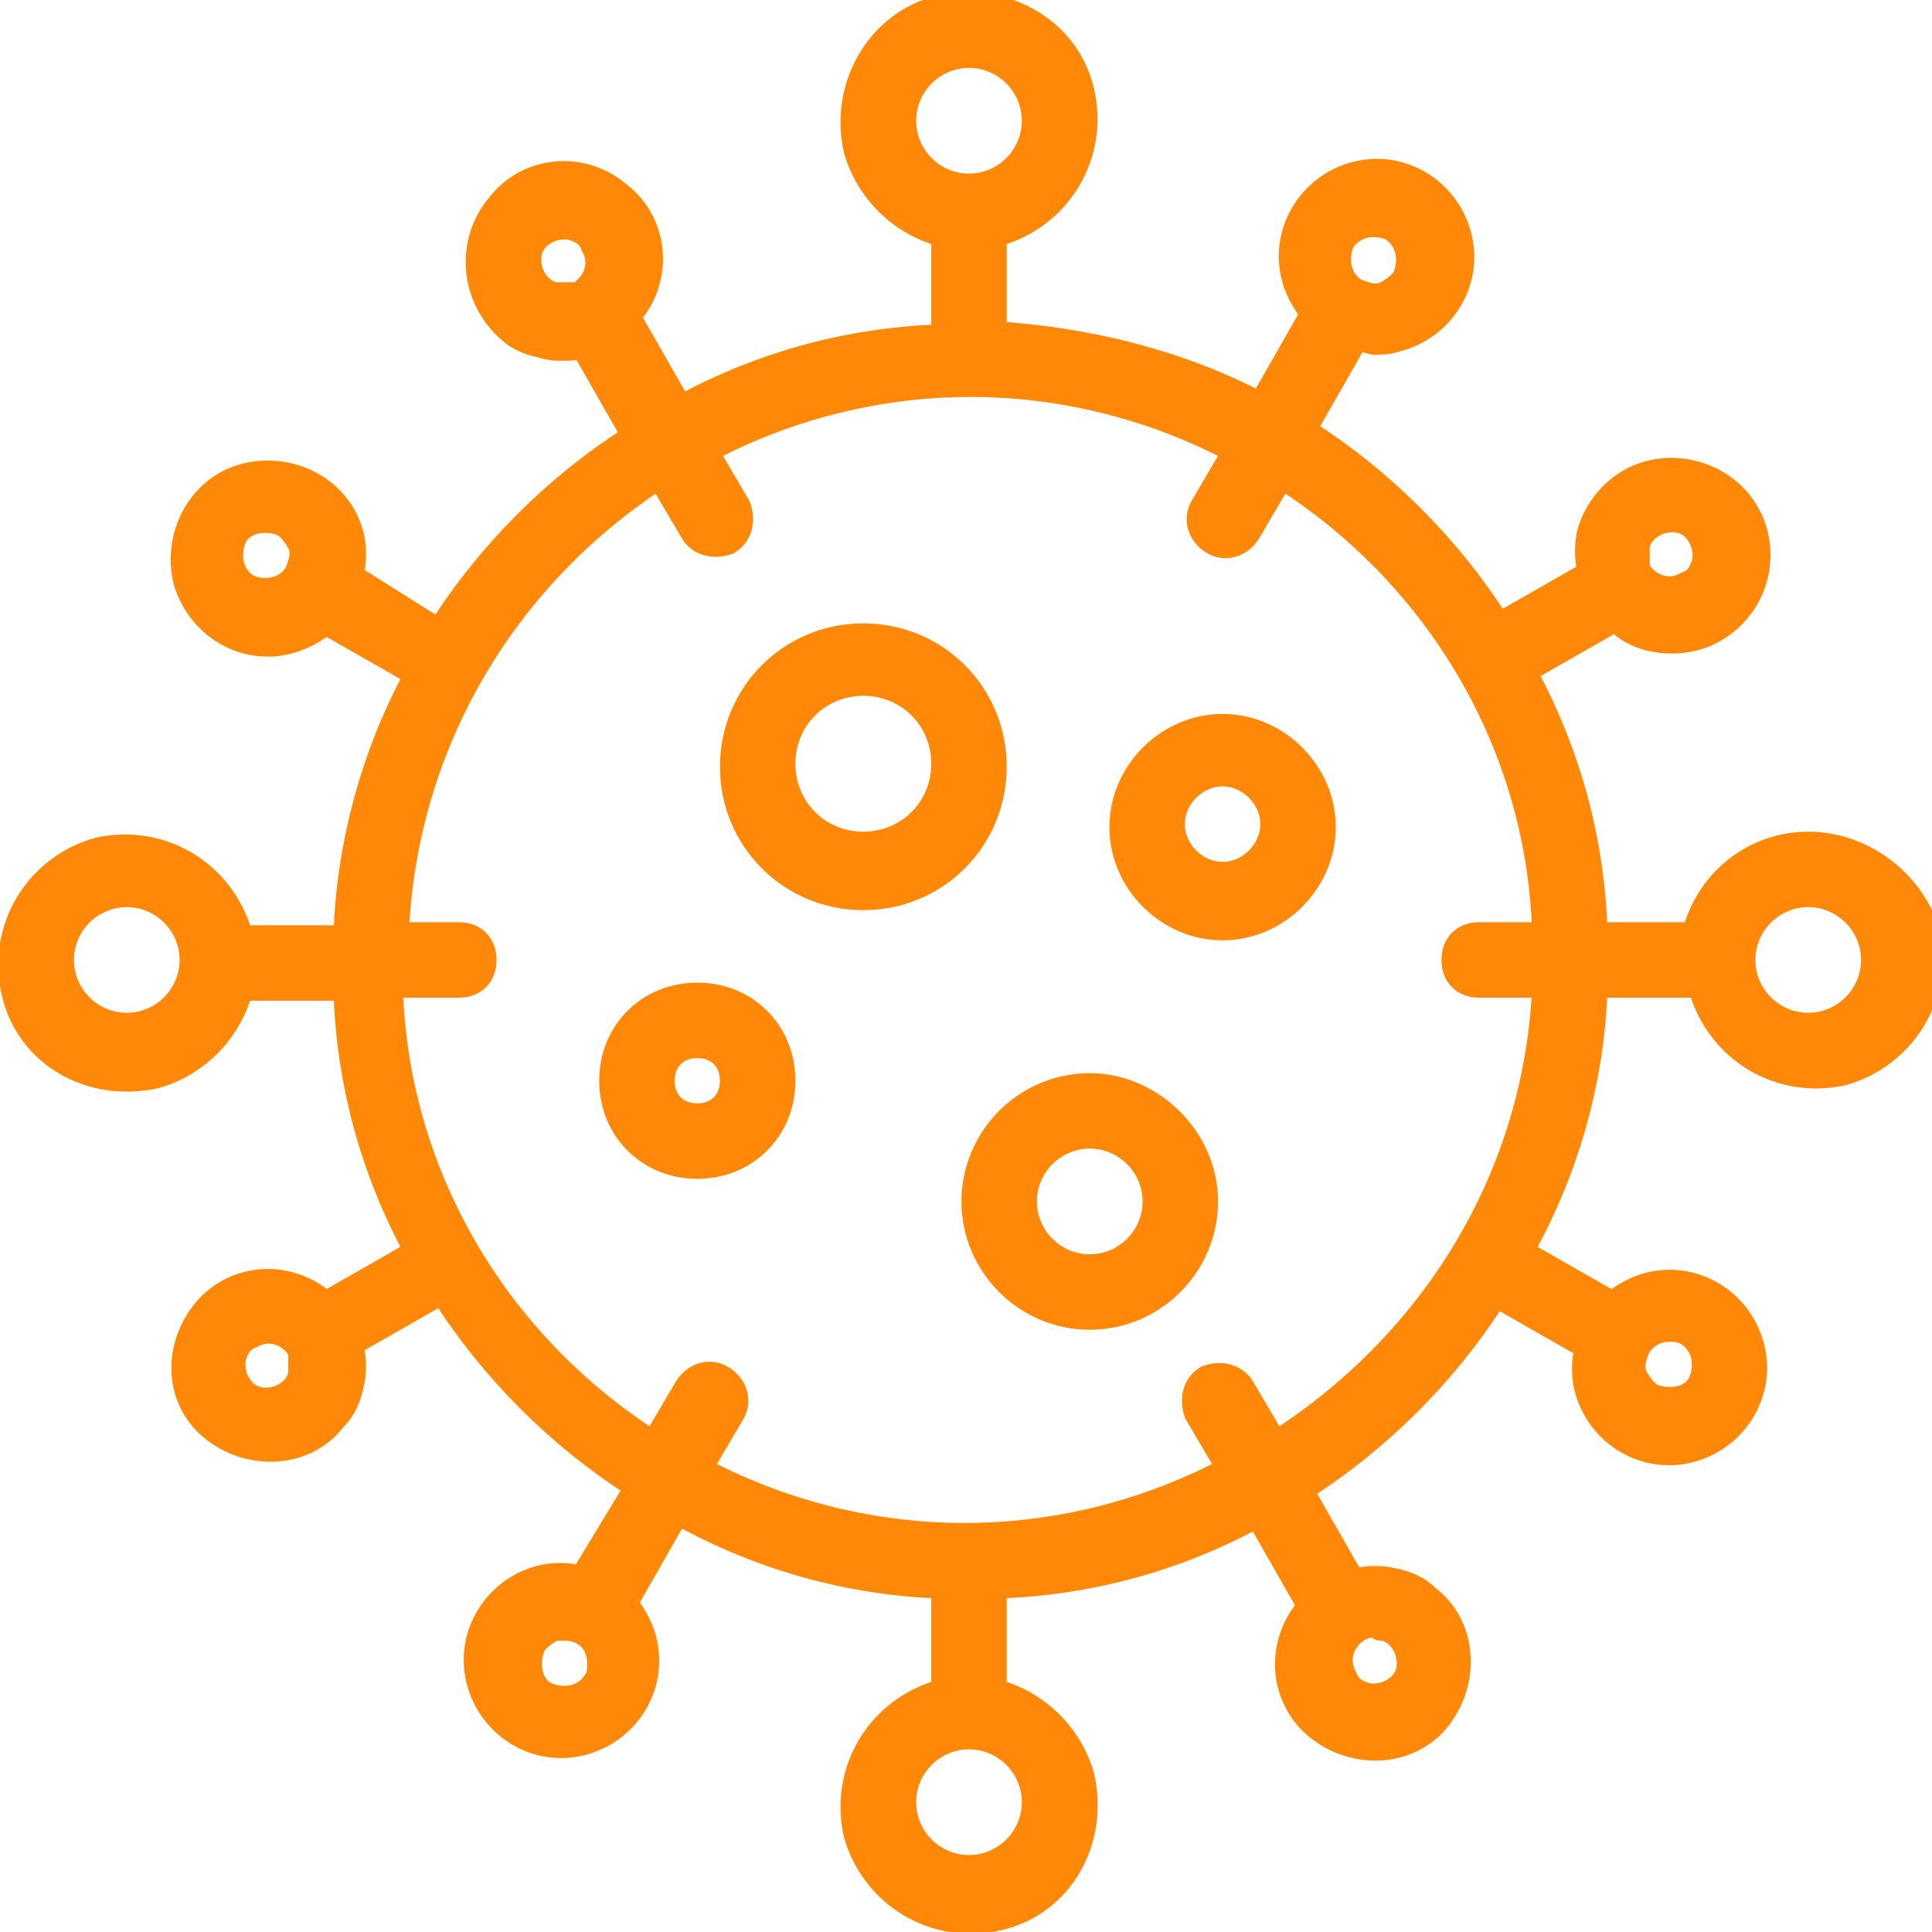
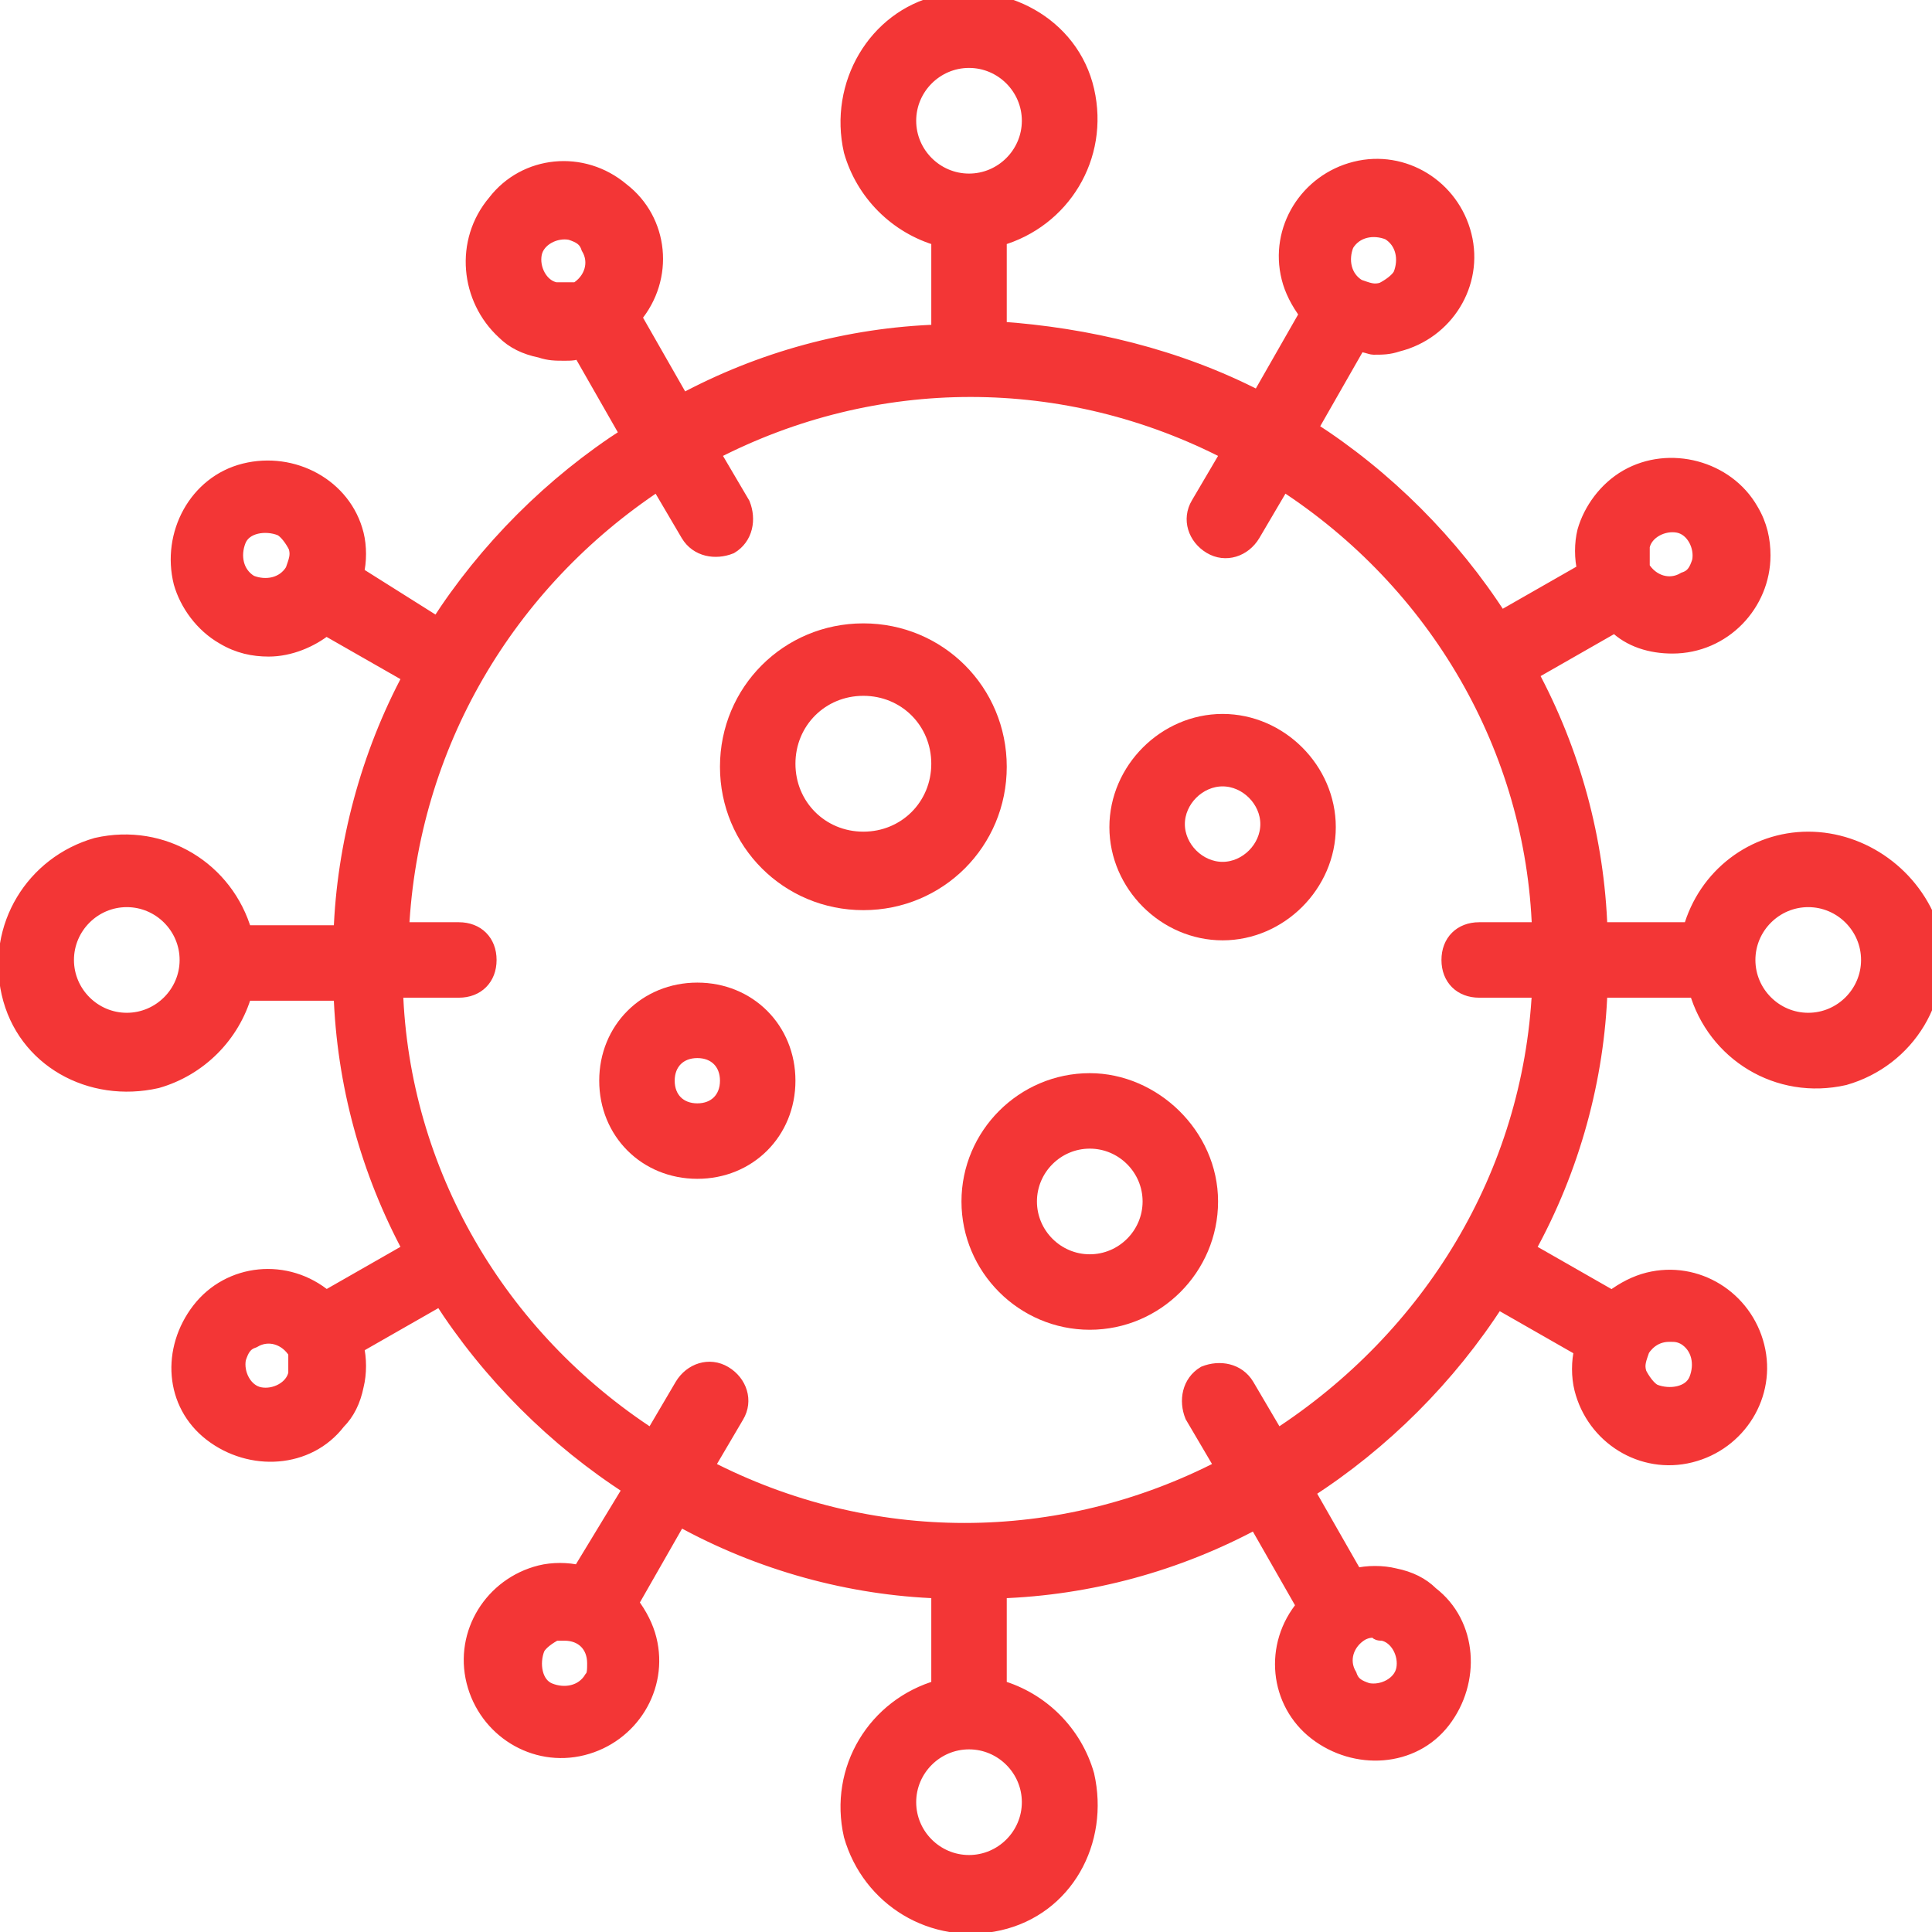
<svg xmlns="http://www.w3.org/2000/svg" version="1.1" id="Layer_1" x="0px" y="0px" viewBox="0 0 64 64" style="enable-background:new 0 0 64 64;" xml:space="preserve">
  <style type="text/css">
- 	.st0{fill:#FF8809;stroke:#FF8809;stroke-width:0.5;stroke-miterlimit:10;}
+ 	.st0{fill:#F33636;stroke:#F33636;stroke-width:0.5;stroke-miterlimit:10;}
</style>
  <g id="Corona_Virus">
-     <path class="st0" d="M59.9,27.8c-1.8,0-3.4,1.2-3.9,3H53c-0.1-3-0.9-5.9-2.3-8.5l2.8-1.6c0.5,0.5,1.2,0.7,1.9,0.7c1.7,0,3-1.4,3-3   c0-0.5-0.1-1-0.4-1.5c-0.8-1.4-2.7-1.9-4.1-1.1c-0.7,0.4-1.2,1.1-1.4,1.8c-0.1,0.4-0.1,0.9,0,1.3l-2.8,1.6   c-1.6-2.5-3.8-4.7-6.3-6.3l1.6-2.8c0.2,0,0.4,0.1,0.5,0.1c0.3,0,0.5,0,0.8-0.1c1.6-0.4,2.6-2,2.2-3.6c-0.4-1.6-2-2.6-3.6-2.2   c-1.6,0.4-2.6,2-2.2,3.6c0.1,0.4,0.3,0.8,0.6,1.2l-1.6,2.8c-2.7-1.4-5.7-2.1-8.6-2.3V7.9C35.2,7.3,36.5,5.2,36,3   c-0.5-2.2-2.8-3.4-4.9-2.9S27.7,2.8,28.2,5c0.4,1.4,1.5,2.5,2.9,2.9v3.1c-3,0.1-5.9,0.9-8.5,2.3L21,10.5c1.1-1.3,0.9-3.2-0.4-4.2   c-1.3-1.1-3.2-0.9-4.2,0.4c-1.1,1.3-0.9,3.2,0.3,4.3c0.3,0.3,0.7,0.5,1.2,0.6c0.3,0.1,0.5,0.1,0.8,0.1c0.2,0,0.4,0,0.5-0.1l1.6,2.8   c-2.5,1.6-4.7,3.8-6.3,6.3l-2.7-1.7c0.1-0.4,0.1-0.9,0-1.3c-0.4-1.6-2.1-2.5-3.7-2.1c-1.6,0.4-2.5,2.1-2.1,3.7   c0.2,0.7,0.7,1.4,1.4,1.8c0.5,0.3,1,0.4,1.5,0.4c0.7,0,1.4-0.3,1.9-0.7l2.8,1.6c-1.4,2.6-2.2,5.6-2.3,8.5H8.1   c-0.6-2.1-2.7-3.4-4.9-2.9c-2.1,0.6-3.4,2.7-2.9,4.9c0.5,2.2,2.7,3.4,4.9,2.9c1.4-0.4,2.5-1.5,2.9-2.9h3.2c0.1,3,0.9,5.9,2.3,8.5   L10.8,43c-1.3-1.1-3.2-0.9-4.2,0.4S5.7,46.5,7,47.5s3.2,0.9,4.2-0.4c0.3-0.3,0.5-0.7,0.6-1.2c0.1-0.4,0.1-0.9,0-1.3l2.8-1.6   c1.6,2.5,3.8,4.7,6.3,6.3l-1.7,2.8c-0.4-0.1-0.9-0.1-1.3,0c-1.6,0.4-2.6,2-2.2,3.6c0.4,1.6,2,2.6,3.6,2.2c1.6-0.4,2.6-2,2.2-3.6   c-0.1-0.4-0.3-0.8-0.6-1.2l1.6-2.8c2.7,1.5,5.7,2.3,8.6,2.4v3.2c-2.1,0.6-3.4,2.7-2.9,4.9c0.6,2.1,2.7,3.4,4.9,2.9   c2.2-0.5,3.4-2.7,2.9-4.9c-0.4-1.4-1.5-2.5-2.9-2.9v-3.2c3-0.1,5.9-0.9,8.5-2.3l1.6,2.8c-1.1,1.3-0.9,3.2,0.4,4.2   c1.3,1,3.2,0.9,4.2-0.4c1-1.3,0.9-3.2-0.4-4.2c-0.3-0.3-0.7-0.5-1.2-0.6c-0.4-0.1-0.9-0.1-1.3,0l-1.6-2.8c2.5-1.6,4.7-3.8,6.3-6.3   l2.8,1.6c-0.1,0.4-0.1,0.9,0,1.3c0.4,1.6,2,2.6,3.6,2.2s2.6-2,2.2-3.6c-0.4-1.6-2-2.6-3.6-2.2c-0.4,0.1-0.8,0.3-1.2,0.6l-2.8-1.6   c1.5-2.7,2.3-5.7,2.4-8.6h3.2c0.6,2.1,2.7,3.4,4.9,2.9c2.1-0.6,3.4-2.7,2.9-4.9C63.4,29,61.7,27.8,59.9,27.8z M54.4,18.1   c0.1-0.5,0.7-0.8,1.2-0.7c0.5,0.1,0.8,0.7,0.7,1.2c-0.1,0.3-0.2,0.5-0.5,0.6c-0.5,0.3-1.1,0.1-1.4-0.4   C54.4,18.7,54.4,18.4,54.4,18.1z M44.6,8.1c0.3-0.5,0.9-0.6,1.4-0.4c0.5,0.3,0.6,0.9,0.4,1.4c-0.1,0.2-0.4,0.4-0.6,0.5   c-0.3,0.1-0.5,0-0.8-0.1C44.5,9.2,44.4,8.6,44.6,8.1z M18.4,9.6c-0.5-0.1-0.8-0.7-0.7-1.2c0.1-0.5,0.7-0.8,1.2-0.7   c0.3,0.1,0.5,0.2,0.6,0.5c0.3,0.5,0.1,1.1-0.4,1.4l0,0C19,9.6,18.7,9.6,18.4,9.6z M8.3,19.3c-0.5-0.3-0.6-0.9-0.4-1.4   c0.2-0.5,0.9-0.6,1.4-0.4c0.2,0.1,0.4,0.4,0.5,0.6c0.1,0.3,0,0.5-0.1,0.8C9.4,19.4,8.8,19.5,8.3,19.3z M9.8,45.5   c-0.1,0.5-0.7,0.8-1.2,0.7c-0.5-0.1-0.8-0.7-0.7-1.2c0.1-0.3,0.2-0.5,0.5-0.6c0.5-0.3,1.1-0.1,1.4,0.4C9.8,44.9,9.8,45.2,9.8,45.5z    M19.6,55.6c-0.3,0.5-0.9,0.6-1.4,0.4c-0.5-0.2-0.6-0.9-0.4-1.4c0.1-0.2,0.4-0.4,0.6-0.5c0.1,0,0.2,0,0.3,0c0.6,0,1,0.4,1,1   C19.7,55.3,19.7,55.5,19.6,55.6L19.6,55.6z M45.8,54.1c0.5,0.1,0.8,0.7,0.7,1.2c-0.1,0.5-0.7,0.8-1.2,0.7c-0.3-0.1-0.5-0.2-0.6-0.5   c-0.3-0.5-0.1-1.1,0.4-1.4l0,0c0.2-0.1,0.3-0.1,0.5-0.1C45.6,54.1,45.7,54.1,45.8,54.1z M55.3,44.2c0.2,0,0.3,0,0.5,0.1   c0.5,0.3,0.6,0.9,0.4,1.4s-0.9,0.6-1.4,0.4c-0.2-0.1-0.4-0.4-0.5-0.6c-0.1-0.3,0-0.5,0.1-0.8C54.6,44.4,54.9,44.2,55.3,44.2z    M30.1,4c0-1.1,0.9-2,2-2c1.1,0,2,0.9,2,2s-0.9,2-2,2C31,6,30.1,5.1,30.1,4z M4.2,33.8c-1.1,0-2-0.9-2-2c0-1.1,0.9-2,2-2s2,0.9,2,2   C6.2,32.9,5.3,33.8,4.2,33.8z M34.1,59.7c0,1.1-0.9,2-2,2c-1.1,0-2-0.9-2-2c0-1.1,0.9-2,2-2C33.2,57.7,34.1,58.6,34.1,59.7z    M42.3,47.6l-1-1.7c-0.3-0.5-0.9-0.6-1.4-0.4c-0.5,0.3-0.6,0.9-0.4,1.4l1,1.7c-5.4,2.8-11.7,2.8-17.1,0l1-1.7   c0.3-0.5,0.1-1.1-0.4-1.4c-0.5-0.3-1.1-0.1-1.4,0.4l-1,1.7c-5.1-3.3-8.3-8.8-8.5-14.8h2.1c0.6,0,1-0.4,1-1c0-0.6-0.4-1-1-1h-1.9   c0.3-6.1,3.5-11.5,8.5-14.8l1,1.7c0.3,0.5,0.9,0.6,1.4,0.4l0,0c0.5-0.3,0.6-0.9,0.4-1.4l-1-1.7c5.4-2.8,11.7-2.8,17.1,0l-1,1.7   c-0.3,0.5-0.1,1.1,0.4,1.4c0.5,0.3,1.1,0.1,1.4-0.4l0,0l1-1.7c5.1,3.3,8.3,8.8,8.5,14.8h-2c-0.6,0-1,0.4-1,1s0.4,1,1,1h2   C50.7,38.9,47.4,44.3,42.3,47.6z M59.9,33.8c-1.1,0-2-0.9-2-2c0-1.1,0.9-2,2-2c1.1,0,2,0.9,2,2C61.9,32.9,61,33.8,59.9,33.8z" />
+     <path class="st0" d="M59.9,27.8c-1.8,0-3.4,1.2-3.9,3h-3c-0.1-3-0.9-5.9-2.3-8.5l2.8-1.6c0.5,0.5,1.2,0.7,1.9,0.7c1.7,0,3-1.4,3-3   c0-0.5-0.1-1-0.4-1.5c-0.8-1.4-2.7-1.9-4.1-1.1c-0.7,0.4-1.2,1.1-1.4,1.8c-0.1,0.4-0.1,0.9,0,1.3l-2.8,1.6   c-1.6-2.5-3.8-4.7-6.3-6.3l1.6-2.8c0.2,0,0.4,0.1,0.5,0.1c0.3,0,0.5,0,0.8-0.1c1.6-0.4,2.6-2,2.2-3.6c-0.4-1.6-2-2.6-3.6-2.2   c-1.6,0.4-2.6,2-2.2,3.6c0.1,0.4,0.3,0.8,0.6,1.2l-1.6,2.8c-2.7-1.4-5.7-2.1-8.6-2.3v-3C35.2,7.3,36.5,5.2,36,3s-2.8-3.4-4.9-2.9   S27.7,2.8,28.2,5c0.4,1.4,1.5,2.5,2.9,2.9V11c-3,0.1-5.9,0.9-8.5,2.3L21,10.5c1.1-1.3,0.9-3.2-0.4-4.2c-1.3-1.1-3.2-0.9-4.2,0.4   C15.3,8,15.5,9.9,16.7,11c0.3,0.3,0.7,0.5,1.2,0.6c0.3,0.1,0.5,0.1,0.8,0.1c0.2,0,0.4,0,0.5-0.1l1.6,2.8c-2.5,1.6-4.7,3.8-6.3,6.3   L11.8,19c0.1-0.4,0.1-0.9,0-1.3c-0.4-1.6-2.1-2.5-3.7-2.1S5.6,17.7,6,19.3c0.2,0.7,0.7,1.4,1.4,1.8c0.5,0.3,1,0.4,1.5,0.4   c0.7,0,1.4-0.3,1.9-0.7l2.8,1.6c-1.4,2.6-2.2,5.6-2.3,8.5H8.1c-0.6-2.1-2.7-3.4-4.9-2.9c-2.1,0.6-3.4,2.7-2.9,4.9s2.7,3.4,4.9,2.9   c1.4-0.4,2.5-1.5,2.9-2.9h3.2c0.1,3,0.9,5.9,2.3,8.5L10.8,43c-1.3-1.1-3.2-0.9-4.2,0.4S5.7,46.5,7,47.5s3.2,0.9,4.2-0.4   c0.3-0.3,0.5-0.7,0.6-1.2c0.1-0.4,0.1-0.9,0-1.3l2.8-1.6c1.6,2.5,3.8,4.7,6.3,6.3l-1.7,2.8c-0.4-0.1-0.9-0.1-1.3,0   c-1.6,0.4-2.6,2-2.2,3.6s2,2.6,3.6,2.2c1.6-0.4,2.6-2,2.2-3.6c-0.1-0.4-0.3-0.8-0.6-1.2l1.6-2.8c2.7,1.5,5.7,2.3,8.6,2.4v3.2   c-2.1,0.6-3.4,2.7-2.9,4.9c0.6,2.1,2.7,3.4,4.9,2.9s3.4-2.7,2.9-4.9c-0.4-1.4-1.5-2.5-2.9-2.9v-3.2c3-0.1,5.9-0.9,8.5-2.3l1.6,2.8   c-1.1,1.3-0.9,3.2,0.4,4.2c1.3,1,3.2,0.9,4.2-0.4c1-1.3,0.9-3.2-0.4-4.2c-0.3-0.3-0.7-0.5-1.2-0.6c-0.4-0.1-0.9-0.1-1.3,0l-1.6-2.8   c2.5-1.6,4.7-3.8,6.3-6.3l2.8,1.6c-0.1,0.4-0.1,0.9,0,1.3c0.4,1.6,2,2.6,3.6,2.2s2.6-2,2.2-3.6c-0.4-1.6-2-2.6-3.6-2.2   c-0.4,0.1-0.8,0.3-1.2,0.6l-2.8-1.6c1.5-2.7,2.3-5.7,2.4-8.6h3.2c0.6,2.1,2.7,3.4,4.9,2.9c2.1-0.6,3.4-2.7,2.9-4.9   C63.4,29,61.7,27.8,59.9,27.8z M54.4,18.1c0.1-0.5,0.7-0.8,1.2-0.7c0.5,0.1,0.8,0.7,0.7,1.2c-0.1,0.3-0.2,0.5-0.5,0.6   c-0.5,0.3-1.1,0.1-1.4-0.4C54.4,18.7,54.4,18.4,54.4,18.1z M44.6,8.1c0.3-0.5,0.9-0.6,1.4-0.4c0.5,0.3,0.6,0.9,0.4,1.4   c-0.1,0.2-0.4,0.4-0.6,0.5c-0.3,0.1-0.5,0-0.8-0.1C44.5,9.2,44.4,8.6,44.6,8.1z M18.4,9.6c-0.5-0.1-0.8-0.7-0.7-1.2   c0.1-0.5,0.7-0.8,1.2-0.7c0.3,0.1,0.5,0.2,0.6,0.5c0.3,0.5,0.1,1.1-0.4,1.4l0,0C19,9.6,18.7,9.6,18.4,9.6z M8.3,19.3   c-0.5-0.3-0.6-0.9-0.4-1.4c0.2-0.5,0.9-0.6,1.4-0.4c0.2,0.1,0.4,0.4,0.5,0.6c0.1,0.3,0,0.5-0.1,0.8C9.4,19.4,8.8,19.5,8.3,19.3z    M9.8,45.5c-0.1,0.5-0.7,0.8-1.2,0.7S7.8,45.5,7.9,45c0.1-0.3,0.2-0.5,0.5-0.6c0.5-0.3,1.1-0.1,1.4,0.4C9.8,44.9,9.8,45.2,9.8,45.5   z M19.6,55.6c-0.3,0.5-0.9,0.6-1.4,0.4c-0.5-0.2-0.6-0.9-0.4-1.4c0.1-0.2,0.4-0.4,0.6-0.5c0.1,0,0.2,0,0.3,0c0.6,0,1,0.4,1,1   C19.7,55.3,19.7,55.5,19.6,55.6L19.6,55.6z M45.8,54.1c0.5,0.1,0.8,0.7,0.7,1.2s-0.7,0.8-1.2,0.7c-0.3-0.1-0.5-0.2-0.6-0.5   c-0.3-0.5-0.1-1.1,0.4-1.4l0,0c0.2-0.1,0.3-0.1,0.5-0.1C45.6,54.1,45.7,54.1,45.8,54.1z M55.3,44.2c0.2,0,0.3,0,0.5,0.1   c0.5,0.3,0.6,0.9,0.4,1.4s-0.9,0.6-1.4,0.4c-0.2-0.1-0.4-0.4-0.5-0.6c-0.1-0.3,0-0.5,0.1-0.8C54.6,44.4,54.9,44.2,55.3,44.2z    M30.1,4c0-1.1,0.9-2,2-2s2,0.9,2,2s-0.9,2-2,2S30.1,5.1,30.1,4z M4.2,33.8c-1.1,0-2-0.9-2-2c0-1.1,0.9-2,2-2s2,0.9,2,2   C6.2,32.9,5.3,33.8,4.2,33.8z M34.1,59.7c0,1.1-0.9,2-2,2c-1.1,0-2-0.9-2-2s0.9-2,2-2C33.2,57.7,34.1,58.6,34.1,59.7z M42.3,47.6   l-1-1.7c-0.3-0.5-0.9-0.6-1.4-0.4c-0.5,0.3-0.6,0.9-0.4,1.4l1,1.7c-5.4,2.8-11.7,2.8-17.1,0l1-1.7c0.3-0.5,0.1-1.1-0.4-1.4   c-0.5-0.3-1.1-0.1-1.4,0.4l-1,1.7c-5.1-3.3-8.3-8.8-8.5-14.8h2.1c0.6,0,1-0.4,1-1c0-0.6-0.4-1-1-1h-1.9c0.3-6.1,3.5-11.5,8.5-14.8   l1,1.7c0.3,0.5,0.9,0.6,1.4,0.4l0,0c0.5-0.3,0.6-0.9,0.4-1.4l-1-1.7c5.4-2.8,11.7-2.8,17.1,0l-1,1.7c-0.3,0.5-0.1,1.1,0.4,1.4   s1.1,0.1,1.4-0.4l0,0l1-1.7c5.1,3.3,8.3,8.8,8.5,14.8h-2c-0.6,0-1,0.4-1,1c0,0.6,0.4,1,1,1h2C50.7,38.9,47.4,44.3,42.3,47.6z    M59.9,33.8c-1.1,0-2-0.9-2-2c0-1.1,0.9-2,2-2s2,0.9,2,2C61.9,32.9,61,33.8,59.9,33.8z" />
    <path class="st0" d="M28.6,20.9c-2.5,0-4.5,2-4.5,4.5s2,4.5,4.5,4.5s4.5-2,4.5-4.5S31.1,20.9,28.6,20.9z M28.6,27.8   c-1.4,0-2.5-1.1-2.5-2.5s1.1-2.5,2.5-2.5s2.5,1.1,2.5,2.5S30,27.8,28.6,27.8z" />
-     <path class="st0" d="M36.1,35.8c-2.2,0-4,1.8-4,4s1.8,4,4,4s4-1.8,4-4S38.2,35.8,36.1,35.8z M36.1,41.8c-1.1,0-2-0.9-2-2s0.9-2,2-2   c1.1,0,2,0.9,2,2S37.2,41.8,36.1,41.8z" />
-     <path class="st0" d="M40.5,23.9c-1.9,0-3.5,1.6-3.5,3.5c0,1.9,1.6,3.5,3.5,3.5c1.9,0,3.5-1.6,3.5-3.5C44,25.5,42.4,23.9,40.5,23.9z    M40.5,28.8c-0.8,0-1.5-0.7-1.5-1.5c0-0.8,0.7-1.5,1.5-1.5c0.8,0,1.5,0.7,1.5,1.5C42,28.1,41.3,28.8,40.5,28.8L40.5,28.8z" />
-     <path class="st0" d="M23.1,32.8c-1.7,0-3,1.3-3,3c0,1.7,1.3,3,3,3c1.7,0,3-1.3,3-3C26.1,34.1,24.8,32.8,23.1,32.8z M23.1,36.8   c-0.6,0-1-0.4-1-1s0.4-1,1-1s1,0.4,1,1S23.7,36.8,23.1,36.8z" />
+     <path class="st0" d="M36.1,35.8c-2.2,0-4,1.8-4,4s1.8,4,4,4s4-1.8,4-4S38.2,35.8,36.1,35.8z M36.1,41.8c-1.1,0-2-0.9-2-2s0.9-2,2-2   s2,0.9,2,2S37.2,41.8,36.1,41.8z" />
+     <path class="st0" d="M40.5,23.9c-1.9,0-3.5,1.6-3.5,3.5s1.6,3.5,3.5,3.5s3.5-1.6,3.5-3.5S42.4,23.9,40.5,23.9z M40.5,28.8   c-0.8,0-1.5-0.7-1.5-1.5s0.7-1.5,1.5-1.5s1.5,0.7,1.5,1.5C42,28.1,41.3,28.8,40.5,28.8L40.5,28.8z" />
+     <path class="st0" d="M23.1,32.8c-1.7,0-3,1.3-3,3s1.3,3,3,3s3-1.3,3-3S24.8,32.8,23.1,32.8z M23.1,36.8c-0.6,0-1-0.4-1-1s0.4-1,1-1   s1,0.4,1,1S23.7,36.8,23.1,36.8z" />
  </g>
</svg>
